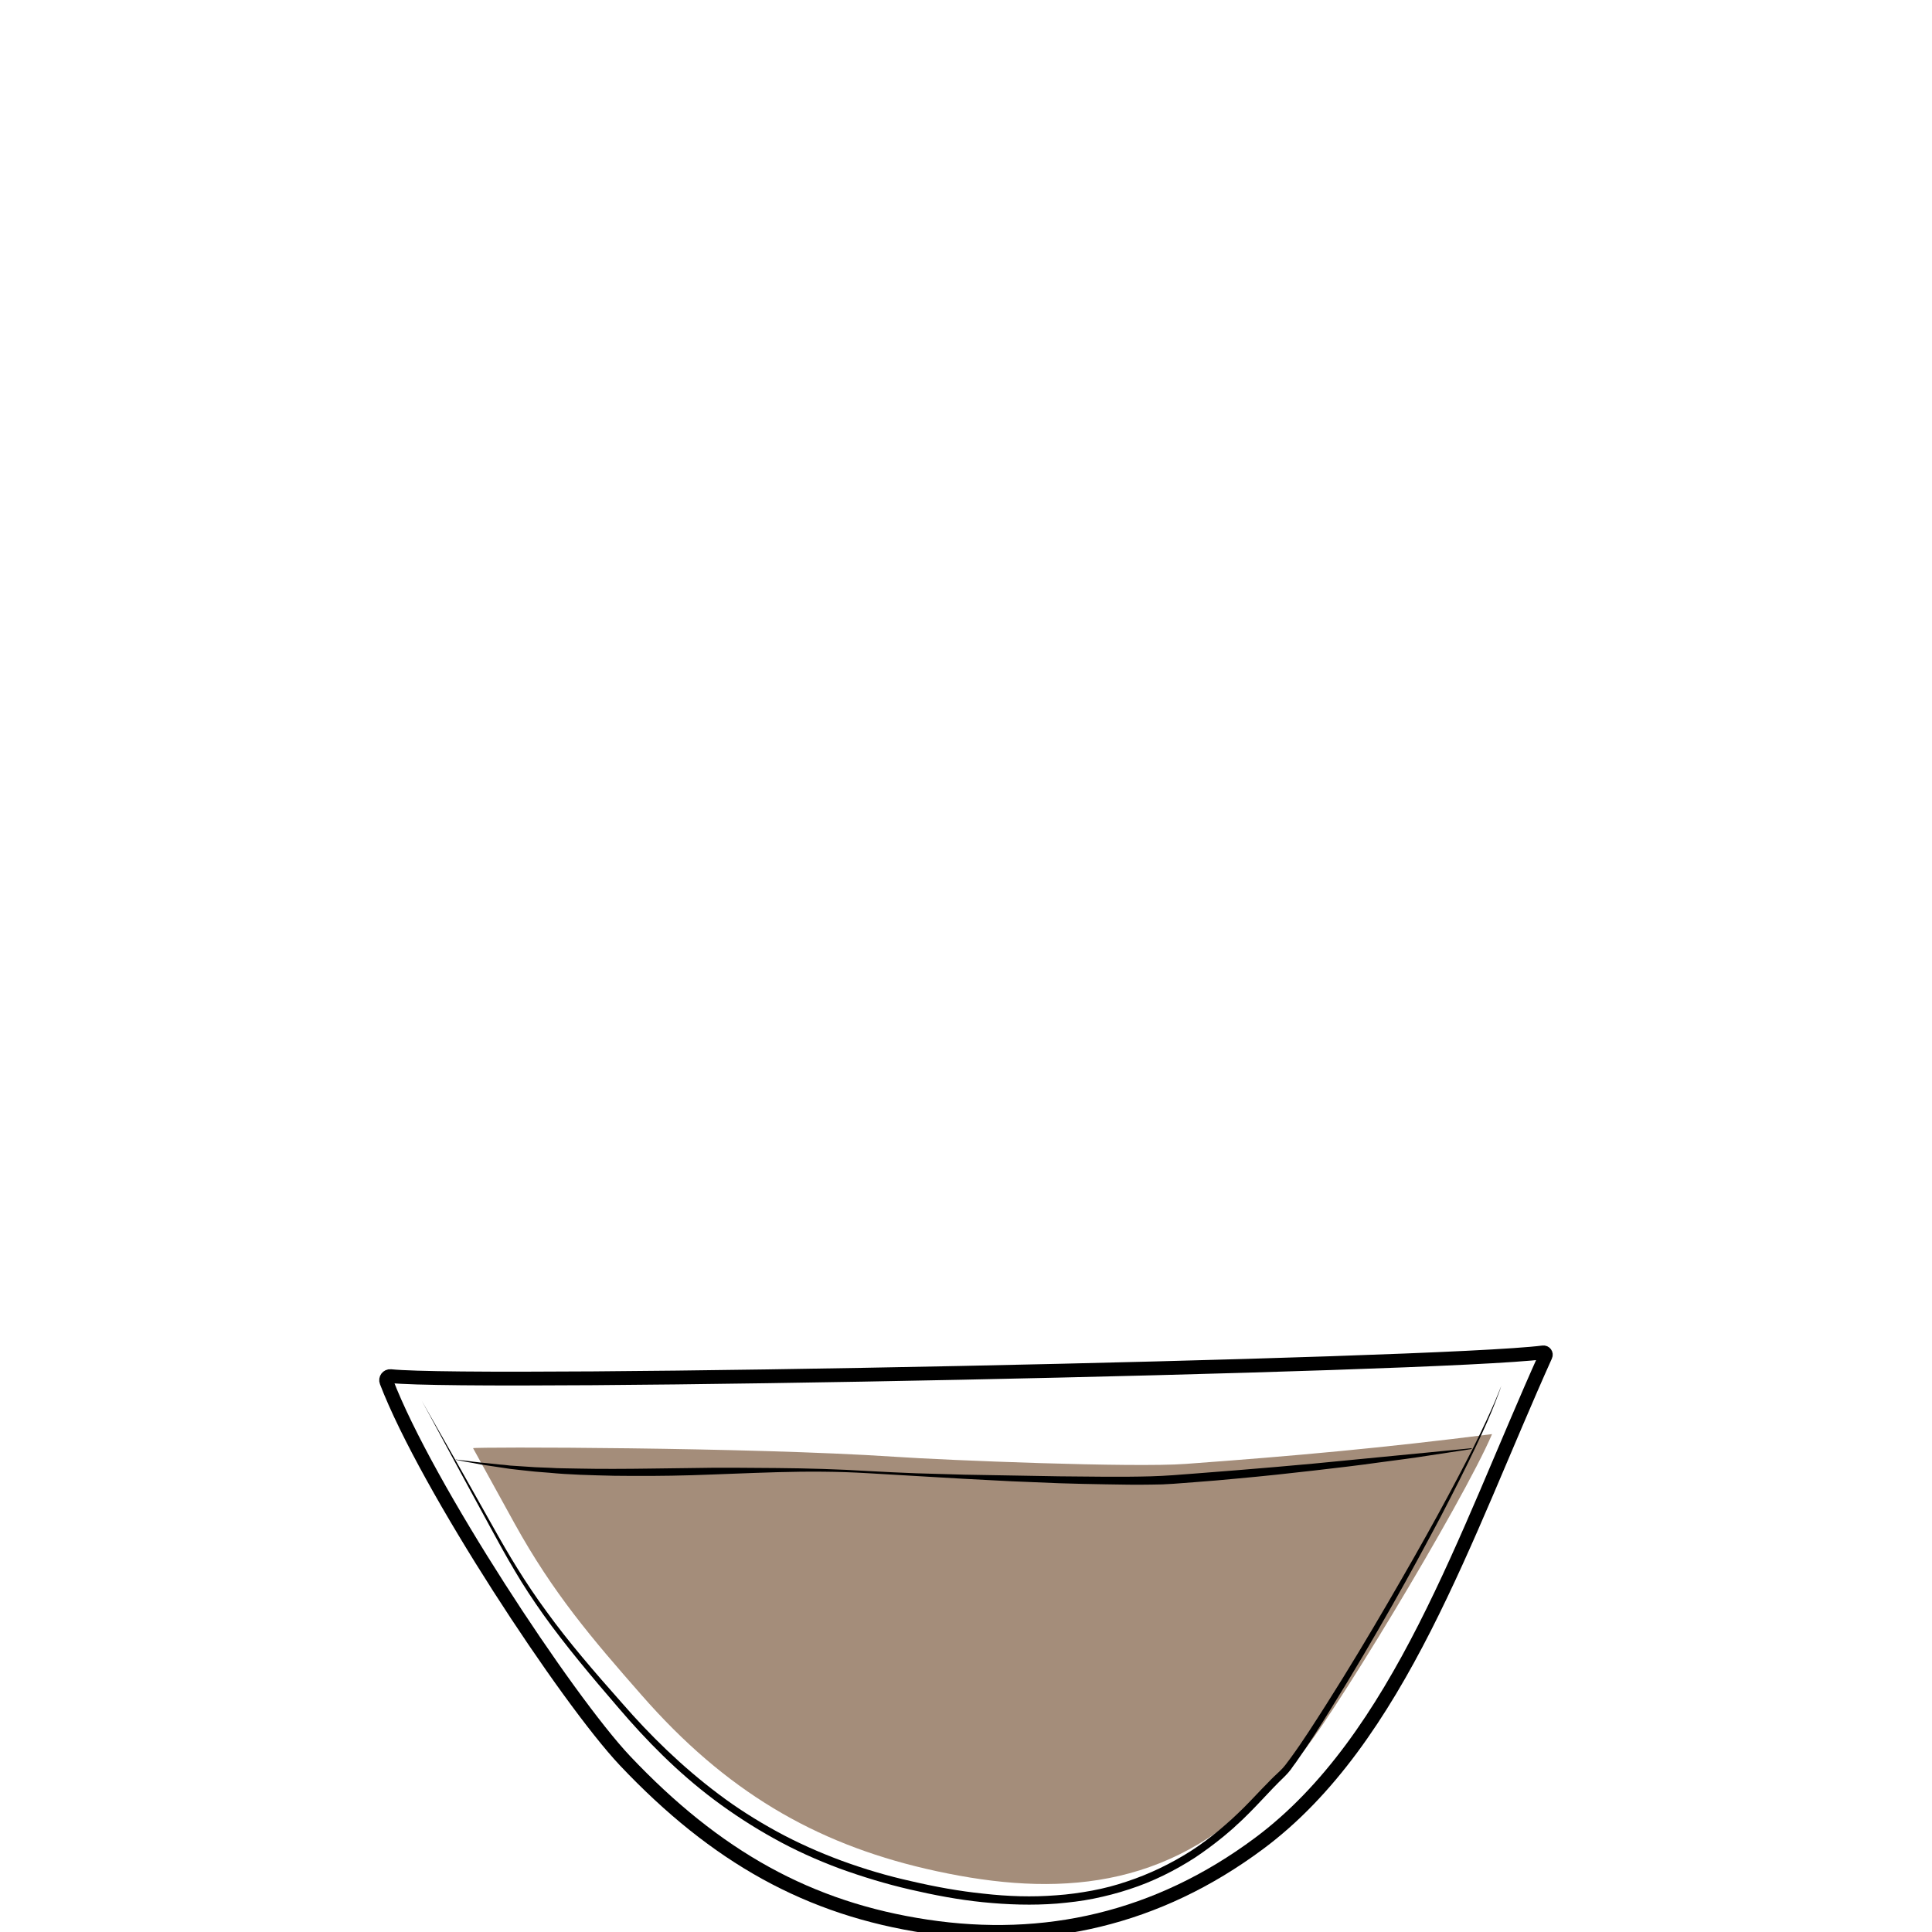
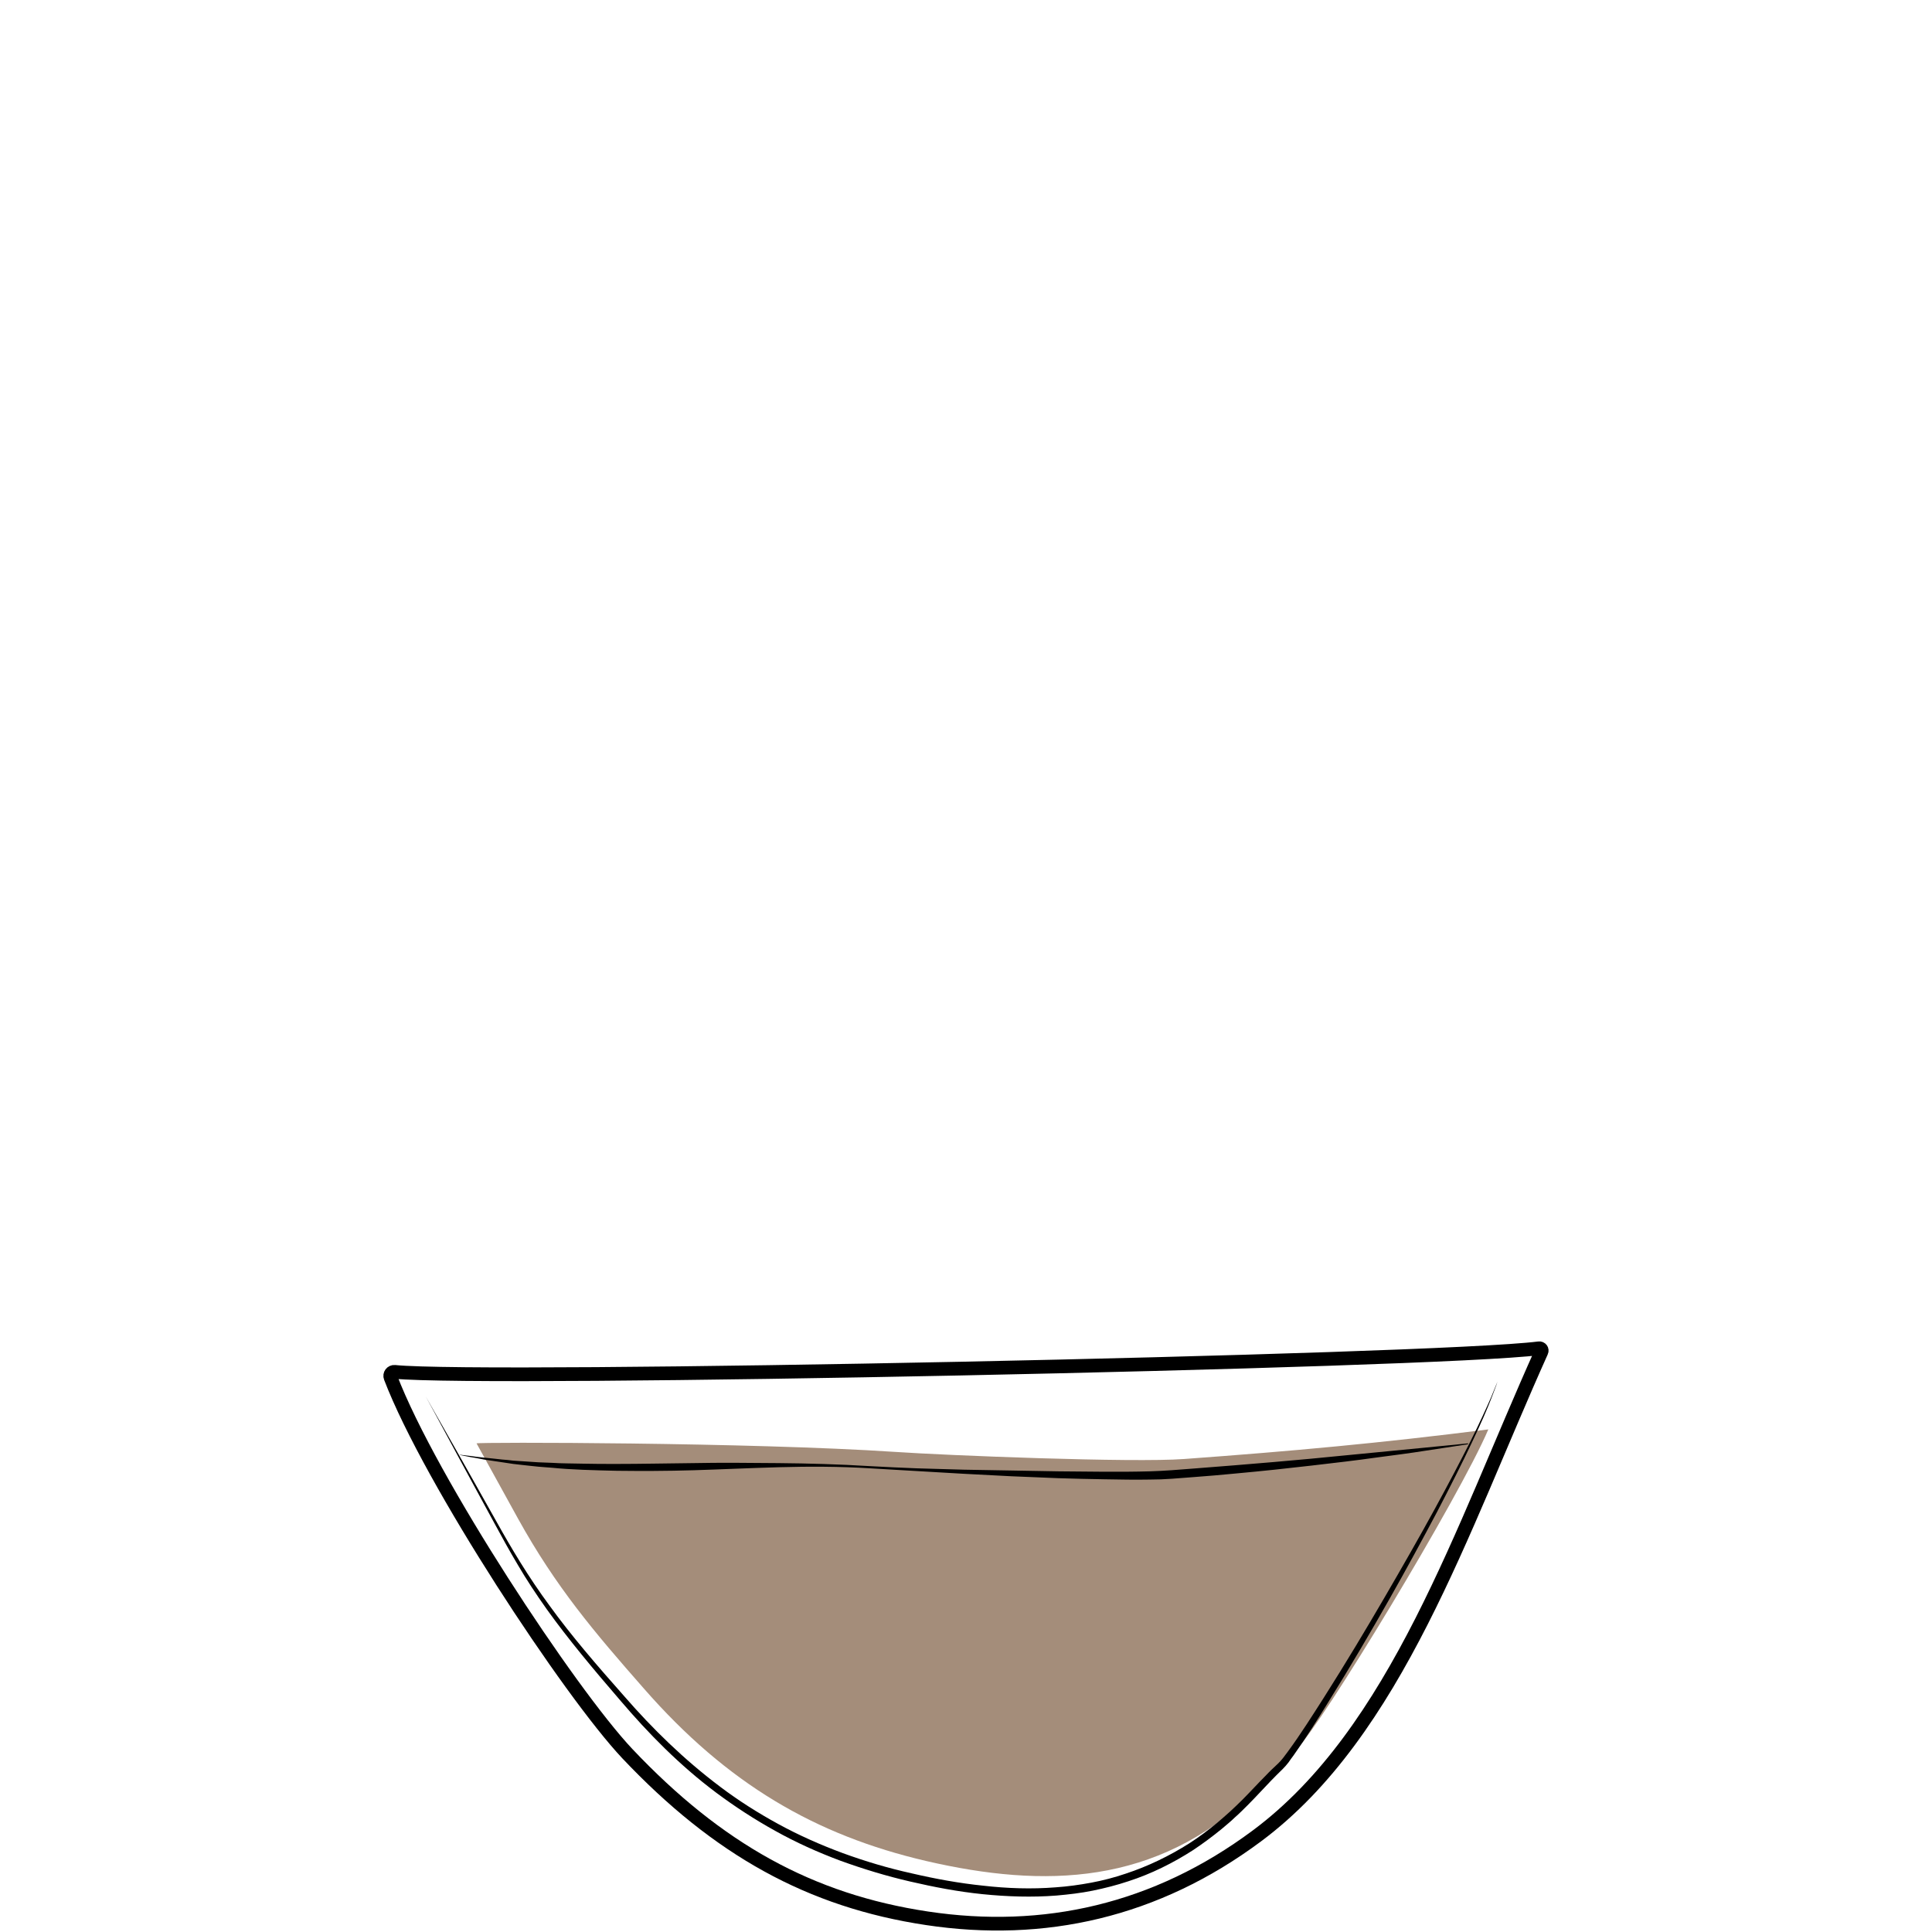
- <svg xmlns="http://www.w3.org/2000/svg" id="Layer_1" viewBox="0 0 700 700">
-   <style>.st0,.st1{fill:none}.st1{stroke:#000;stroke-width:5;stroke-miterlimit:10}.st2{opacity:.9;fill:url(#SVGID_1_)}.st3{fill:#a48d7a}</style>
-   <path class="st0" d="M0 0h700v700H0z" />
-   <path class="st1" d="M6708.6-568.1c.3 38.5.2 82.4-5.7 120.5-2.3 14.7-3.7 31.7-10.6 44.9-9.4 17.9-18.6 35.9-34 49.5-5.5 4.9-11.5 9.2-17.9 12.8-4.2 2.3-15.3 5.1-15.9 10.8-.4 3.6 3.8 5.7 6.9 7.6 6.9 4.3 10.9 12.3 11.6 20.4 1.5 15.4-5.6 30.7-18.9 38.8-.8.5-1.6 1-1.9 1.8-.7 2.1 2.1 3.4 4.2 3.8 12.1 2.1 24 5 35.7 8.7 7.7 2.4 24.3 10.6 12 18.5-7.7 4.9-17 6.2-26 7.3-24.7 3.1-49.7 6.2-74.5 3.9-5.6-.5-11.2-1.4-16.8-2.2l-22.5-3.3c-5.3-.8-11.8-2.7-12.7-7.9-1.7-10.2 16.6-15.1 23.6-17.2 4.9-1.5 36.5-4.6 35.6-9.3-.5-2.4-2.8-3.9-4.8-5.4-8.9-6.4-15-16.4-16.6-27.2-1.6-10.8 1.3-22.2 7.9-30.9 2.2-2.9 4.9-6 4.4-9.6-.2-1.5-1-2.9-2-4.1-5.1-6.7-15.9-9.5-22.8-14.7-7.9-6-15.2-12.8-21.6-20.4-12.5-14.5-22.1-31.5-27.6-49.9-5.2-17.2-6.9-35.3-8.2-53.2-2.3-31-3.6-62-3.8-93.1 20.2-2.4 42-1.8 62.4-1.4 52.8 1.1 160.5-1.6 160.5.5z" />
-   <path d="M6582-253.2v1.9c0 .6.1 1.3.6 1.9.4.6 1.2.8 2.2.8 2.1-.1 4.5-.2 7.1-.2 1.3 0 2.7-.1 4-.1 1.4-.1 2.8-.1 4.1-.2 1.4-.1 2.8-.1 4.1-.2 1.4-.1 2.7-.1 4-.2 2.6-.1 5-.2 7.1-.3 2-.1 3.7-.6 4.6-1.3.4-.4.7-.8.8-1.1.1-.3.2-.5.2-.5v.5c-.1.3-.2.8-.6 1.3-.4.5-1.1 1-1.9 1.4-.8.4-1.8.7-2.8.8-2.1.4-4.5.7-7.1.9-1.3.1-2.7.3-4 .4-1.4.1-2.8.2-4.2.2-1.4 0-2.8.1-4.2.1h-4.1c-2.6-.1-5.1-.2-7.2-.4-.5-.1-1.1-.1-1.6-.4-.5-.3-.9-.7-1.1-1.1-.4-.9-.4-1.7-.3-2.3.1-.6.2-1.1.3-1.4-.1-.3 0-.5 0-.5zm-.4-84.6s.6.2 1.6.5c.5.2 1.2.3 1.9.5s1.6.4 2.4.5c.9.2 1.9.3 2.9.5 1 .1 2.1.2 3.3.3 1.1.1 2.3.1 3.5.2h3.6c1.2 0 2.5 0 3.7-.1 1.2 0 2.4-.1 3.6-.1 2.3-.1 4.5-.1 6.3-.3 1.8-.2 3.2-.6 4.1-1.2.4-.3.8-.6 1-.8l.3-.3s-.1.1-.2.4c-.2.3-.4.6-.8 1-.8.8-2.3 1.6-4.2 2-.9.2-2 .4-3 .5-1.1.1-2.2.3-3.3.4l-3.6.3c-1.2.1-2.5.1-3.7.2-1.3 0-2.5 0-3.7-.1-.6 0-1.2-.1-1.8-.1-.6-.1-1.2-.1-1.8-.2-1.2-.1-2.3-.4-3.4-.6-.5-.1-1-.3-1.5-.4-.5-.2-1-.3-1.4-.4-1.8-.6-3.2-1.3-4.2-1.8-1-.6-1.6-.9-1.6-.9zm-50.1 102.1l.3.3c.2.2.5.4 1 .6.9.5 2.3 1 4.2 1.4 1.9.4 4.2.7 6.8 1.1 2.6.4 5.6.7 8.9 1.1 3.3.3 6.8.7 10.6 1 3.7.3 7.7.5 11.8.7 8.2.3 17 .5 25.7.6 4.4.1 8.8.1 13.1.2 4.3 0 8.5.1 12.6 0s8-.4 11.7-.8c3.7-.5 7.2-1.1 10.4-1.7 6.4-1.4 11.6-3 15.2-4.3 1.8-.7 3.2-1.2 4.2-1.6l1.5-.6s-.5.2-1.4.7c-.9.4-2.3 1.1-4.1 1.8-3.5 1.5-8.7 3.5-15.1 5.1-6.4 1.6-14.1 2.9-22.3 3.2-4.1.2-8.4.2-12.7.2-4.3 0-8.7-.1-13.1-.1-4.4-.1-8.8-.2-13.1-.3-4.3-.1-8.6-.4-12.7-.6-4.1-.3-8.1-.6-11.8-1-3.8-.4-7.3-.8-10.6-1.3-1.6-.3-3.2-.5-4.7-.7-1.5-.3-2.9-.5-4.2-.8-2.6-.5-4.9-1-6.8-1.5-1.9-.5-3.3-1.1-4.1-1.7-.4-.3-.7-.5-.9-.7-.3-.2-.4-.3-.4-.3z" />
-   <linearGradient id="SVGID_1_" gradientUnits="userSpaceOnUse" x1="6498.813" y1="-446.236" x2="6704.691" y2="-446.236">
+ <svg xmlns="http://www.w3.org/2000/svg" id="Layer_1" viewBox="0 0 705 705">
+   <style>.st0,.st1{fill:none}.st1{stroke:#000;stroke-width:5;stroke-miterlimit:10}.st2{opacity:.9;fill:url(#SVGID_1_);enable-background:new}.st3{fill:#a48d7a}</style>
+   <path class="st0" d="M122.5 0h460v705h-460V0z" />
+   <path class="st1" d="M6711.1-565.6c.3 38.5.2 82.4-5.7 120.5-2.3 14.7-3.7 31.7-10.6 44.9-9.4 17.9-18.6 35.9-34 49.5-5.5 4.9-11.5 9.2-17.9 12.8-4.2 2.3-15.3 5.1-15.9 10.8-.4 3.6 3.8 5.7 6.9 7.6 6.9 4.3 10.9 12.3 11.6 20.4 1.5 15.4-5.6 30.7-18.9 38.8-.8.5-1.6 1-1.9 1.8-.7 2.1 2.1 3.4 4.2 3.8 12.1 2.1 24 5 35.7 8.7 7.7 2.4 24.3 10.6 12 18.5-7.7 4.9-17 6.2-26 7.3-24.7 3.1-49.7 6.2-74.5 3.9-5.6-.5-11.2-1.4-16.8-2.2l-22.5-3.3c-5.3-.8-11.8-2.7-12.7-7.9-1.7-10.2 16.6-15.1 23.6-17.2 4.9-1.5 36.5-4.6 35.6-9.3-.5-2.4-2.8-3.9-4.8-5.4-8.9-6.4-15-16.4-16.6-27.2-1.6-10.8 1.3-22.2 7.9-30.9 2.2-2.9 4.9-6 4.4-9.6-.2-1.5-1-2.9-2-4.1-5.1-6.7-15.9-9.5-22.8-14.7-7.9-6-15.2-12.8-21.6-20.4-12.5-14.5-22.1-31.5-27.6-49.9-5.2-17.2-6.9-35.3-8.2-53.2-2.3-31-3.6-62-3.8-93.1 20.2-2.4 42-1.8 62.4-1.4 52.8 1.1 160.5-1.6 160.5.5z" />
+   <path d="M6584.5-250.7v1.9c0 .6.1 1.3.6 1.9.4.6 1.2.8 2.2.8 2.1-.1 4.5-.2 7.1-.2 1.3 0 2.7-.1 4-.1 1.4-.1 2.8-.1 4.1-.2 1.4-.1 2.8-.1 4.1-.2 1.4-.1 2.7-.1 4-.2 2.6-.1 5-.2 7.1-.3 2-.1 3.7-.6 4.6-1.3.4-.4.7-.8.8-1.1.1-.3.2-.5.2-.5v.5c-.1.3-.2.8-.6 1.3s-1.1 1-1.9 1.4-1.8.7-2.8.8c-2.1.4-4.5.7-7.1.9-1.3.1-2.7.3-4 .4-1.4.1-2.8.2-4.2.2-1.4 0-2.8.1-4.2.1h-4.1c-2.6-.1-5.1-.2-7.2-.4-.5-.1-1.1-.1-1.6-.4-.5-.3-.9-.7-1.1-1.1-.4-.9-.4-1.7-.3-2.3s.2-1.1.3-1.4c-.1-.3 0-.5 0-.5zm-.4-84.6s.6.2 1.6.5c.5.2 1.2.3 1.9.5s1.6.4 2.4.5c.9.2 1.9.3 2.9.5 1 .1 2.1.2 3.3.3 1.1.1 2.3.1 3.5.2h3.6c1.2 0 2.5 0 3.7-.1 1.2 0 2.4-.1 3.6-.1 2.3-.1 4.5-.1 6.3-.3 1.8-.2 3.2-.6 4.1-1.2.4-.3.8-.6 1-.8l.3-.3s-.1.1-.2.4c-.2.3-.4.6-.8 1-.8.8-2.3 1.6-4.2 2-.9.2-2 .4-3 .5-1.1.1-2.2.3-3.3.4l-3.6.3c-1.2.1-2.5.1-3.7.2-1.3 0-2.5 0-3.7-.1-.6 0-1.2-.1-1.8-.1-.6-.1-1.2-.1-1.8-.2-1.2-.1-2.3-.4-3.4-.6-.5-.1-1-.3-1.5-.4-.5-.2-1-.3-1.4-.4-1.8-.6-3.2-1.3-4.2-1.8-1-.6-1.6-.9-1.6-.9zM6534-233.2l.3.3c.2.2.5.4 1 .6.9.5 2.3 1 4.2 1.4 1.9.4 4.2.7 6.8 1.1 2.6.4 5.6.7 8.9 1.1 3.3.3 6.8.7 10.6 1 3.7.3 7.7.5 11.8.7 8.2.3 17 .5 25.7.6 4.4.1 8.8.1 13.1.2 4.3 0 8.5.1 12.6 0s8-.4 11.7-.8c3.7-.5 7.2-1.1 10.4-1.7 6.4-1.4 11.6-3 15.2-4.3 1.8-.7 3.2-1.2 4.2-1.6l1.5-.6s-.5.2-1.4.7c-.9.4-2.3 1.1-4.1 1.8-3.5 1.5-8.7 3.5-15.1 5.1s-14.1 2.9-22.3 3.2c-4.1.2-8.4.2-12.7.2-4.3 0-8.7-.1-13.1-.1-4.4-.1-8.8-.2-13.1-.3-4.3-.1-8.6-.4-12.7-.6-4.1-.3-8.1-.6-11.8-1-3.8-.4-7.3-.8-10.6-1.3-1.6-.3-3.2-.5-4.7-.7-1.5-.3-2.9-.5-4.2-.8-2.6-.5-4.9-1-6.8-1.5s-3.3-1.1-4.1-1.7c-.4-.3-.7-.5-.9-.7-.3-.2-.4-.3-.4-.3z" />
+   <linearGradient id="SVGID_1_" gradientUnits="userSpaceOnUse" x1="6501.3" y1="1150.789" x2="6707.2" y2="1150.789" gradientTransform="matrix(1 0 0 -1 0 707)">
    <stop offset=".018" stop-color="#801fe3" />
    <stop offset="1" stop-color="#b7a7ff" />
  </linearGradient>
-   <path class="st2" d="M6498.8-539.9c1.4 24.4 2.7 48.8 4.1 73.2.4 7.9.9 15.9 2.2 23.7 1.8 11.1 5.4 21.8 8.9 32.5 3 9.1 6 18.2 11.1 26.3 17.8 28.1 51.5 32.7 81.9 31.3 10.6-.5 21.3-1.5 31.5-4.7 66.9-21.3 65.2-117 66.1-172.7 0-2.6.1-5.1.1-7.7-68.7 2.2-137.5 4-205.9-1.9z" />
-   <path d="M6493.7-559.6s.6 8.1 1.5 22.2c.5 7.1 1 15.6 1.7 25.5.6 9.8 1.4 20.9 2.1 33.1.4 6.1.7 12.4 1.3 18.9.5 6.5 1.4 13.2 3 19.9 1.6 6.7 3.7 13.5 6 20.4 2.4 6.9 4.5 14 7.5 20.9.8 1.7 1.5 3.4 2.4 5.1.9 1.6 1.8 3.3 2.8 4.8 1.1 1.6 2.2 3.1 3.4 4.7 1.2 1.4 2.5 2.8 3.7 4.3 5.3 5.5 11.7 10 18.8 13.2 7.1 3.3 14.8 5.4 22.6 6.6 7.9 1.3 15.9 1.7 23.9 1.7 8-.1 16.1-.4 24-1.5 3.9-.5 7.9-1.2 11.7-2.2 1-.3 1.9-.5 2.8-.8l.7-.2h.1l.2-.1.4-.1 1.4-.5 2.8-1c.5-.2.9-.3 1.4-.5l1.3-.6c7.1-3.1 13.7-7.4 19.4-12.5 5.7-5.1 10.5-11.1 14.4-17.5 4-6.3 7.1-13.1 9.7-19.8 2.6-6.8 4.6-13.6 6.3-20.3 3.2-13.5 5-26.5 6.2-38.5 1.1-12.1 1.7-23.2 2-33 .3-9.9.5-18.4.7-25.5.2-14.2.4-22.2.4-22.2s0 2 .1 5.8c0 3.8.1 9.4.2 16.4 0 7.1 0 15.7-.2 25.5-.1 9.9-.5 21-1.5 33.1-1 12.1-2.6 25.2-5.7 38.9-1.6 6.8-3.6 13.7-6.1 20.6-2.5 6.9-5.7 13.8-9.8 20.3-4 6.5-9 12.7-14.8 18.1-5.9 5.4-12.7 9.8-20.2 13.1l-1.4.6c-.5.2-.9.4-1.4.5l-2.8 1-1.4.5-.4.1-.2.1-.2.1-.7.2c-1 .3-2 .6-2.9.8-3.9 1-8 1.8-12 2.4-8.1 1.1-16.2 1.5-24.4 1.6-8.2 0-16.3-.5-24.4-1.8-8-1.3-16-3.5-23.3-7-7.4-3.4-14.1-8.1-19.6-13.9-1.3-1.5-2.6-3.1-3.9-4.6-1.1-1.6-2.2-3.2-3.3-4.7-2.2-3.4-3.9-6.8-5.4-10.4-3-7.1-5.2-14.2-7.5-21.2-2.2-7-4.3-13.9-5.8-20.7-1.6-6.9-2.4-13.6-2.8-20.2-.5-6.6-.7-12.9-1-18.9-.6-12.1-1.1-23.2-1.6-33.1-.5-9.9-.8-18.4-1.2-25.5-.7-14.2-1-22.2-1-22.2z" />
-   <path d="M6494.1-544.2s.8 0 2.4.1c1.6.1 3.8.2 6.7.3 2.9.2 6.4.3 10.5.5 4 .2 8.6.3 13.6.5s10.4.3 16.1.5c5.7.2 11.7.2 17.9.4 6.2.1 12.6.1 19.2.2 6.5.1 13.2 0 19.8.1 6.6 0 13.3 0 19.8-.1s13-.1 19.2-.2c12.5-.1 24.1-.2 34-.3 10-.1 18.3-.1 24.1-.1h9.1s-.8.1-2.4.2c-1.6.1-3.8.2-6.7.4-5.8.3-14.1.8-24.1 1.3-10 .5-21.6.9-34 1.3-6.2.1-12.7.4-19.2.4-6.5.1-13.2.1-19.8.2-6.6 0-13.3 0-19.8-.2-6.5-.1-13-.3-19.2-.4-6.2-.2-12.3-.4-18-.8-2.9-.2-5.6-.3-8.3-.5-2.7-.2-5.3-.4-7.8-.5-2.5-.2-4.9-.3-7.1-.5-2.3-.2-4.4-.4-6.4-.6-4-.4-7.6-.7-10.4-1-2.9-.3-5.2-.6-6.7-.7-1.7-.4-2.5-.5-2.5-.5z" />
-   <path class="st3" d="M429.6 530.4c-18.7 1.4-86.7-1.3-105.6-2.6-52.8-3.5-151.9-3.6-152.6-3.1 5 9.1 10.1 18.3 15.1 27.4 13.9 25.1 27.9 41.5 45.9 62 30.5 34.9 62.7 53.6 103.1 63 43.2 10 84 8.9 119.1-24.5 5.5-5.2 10.5-11.1 16-16.3 8.7-8.2 59.5-92 70-116.7-39.5 5-71.2 7.9-111 10.8z" />
-   <path class="st1" d="M559.1 490c.7-.1 1.2.6.9 1.2-29.2 64.9-53 138.9-103.8 176.7-36.9 27.5-77.9 36.5-120.4 30.1-42.7-6.4-76.4-25.2-109.4-60.1-21-22.3-71.9-99.4-86.4-137.3-.4-1 .4-2.1 1.5-2 32.6 3.4 379.2-3.7 417.6-8.6z" />
-   <path d="M152.8 507.5s4.4 7.7 12.1 21.3c3.8 6.8 8.5 15 13.8 24.5 5.3 9.5 11.5 20 19.4 30.7 7.8 10.8 17.2 21.7 27.4 33.2 10 11.5 21.5 22.8 34.8 32.8 6.6 5 13.7 9.5 21.2 13.6s15.4 7.6 23.5 10.6c8.2 3 16.6 5.5 25.2 7.4 8.6 2 17.3 3.6 26.1 4.5 8.8 1 17.6 1.3 26.4.6 4.4-.3 8.7-.9 13-1.7 4.3-.8 8.5-1.9 12.6-3.3 8.2-2.7 16-6.5 23.1-11 3.6-2.3 6.9-4.8 10.2-7.5 1.6-1.4 3.2-2.7 4.7-4.1 1.5-1.4 3-2.8 4.5-4.3 2.9-2.9 5.7-6 8.6-8.9 1.4-1.5 2.9-2.9 4.4-4.3.7-.7 1.3-1.3 1.9-2.1l1.8-2.4c4.7-6.4 8.9-13.1 13-19.5 8.2-12.9 15.6-25.3 22.3-36.8 6.7-11.5 12.8-22.2 18-31.7 5.2-9.5 9.6-17.9 13.1-24.8 3.5-7 6-12.5 7.7-16.4.8-1.9 1.4-3.4 1.8-4.4l.6-1.5s-.2.5-.5 1.5c-.4 1-.9 2.5-1.7 4.5-1.5 3.9-3.9 9.5-7.3 16.6-3.3 7-7.6 15.5-12.6 25.1-5.1 9.6-10.9 20.4-17.5 32-6.6 11.6-13.9 24.1-22 37.1-4 6.5-8.2 13.2-12.9 19.8-.6.8-1.2 1.6-1.8 2.5-.6.8-1.4 1.7-2.1 2.4-1.4 1.4-2.9 2.8-4.3 4.3-2.8 2.9-5.6 6-8.6 9-1.5 1.5-3 3-4.6 4.4-1.5 1.5-3.2 2.8-4.8 4.2-3.3 2.7-6.8 5.3-10.4 7.7-7.3 4.7-15.3 8.7-23.7 11.4-4.2 1.4-8.5 2.5-12.9 3.4-4.4.9-8.8 1.4-13.3 1.8-8.9.7-18 .4-26.9-.5-8.9-.9-17.8-2.6-26.4-4.6-8.7-2-17.2-4.6-25.5-7.6-8.3-3.1-16.3-6.7-23.8-10.9-7.6-4.2-14.8-8.9-21.5-13.9-13.5-10.1-24.9-21.8-34.8-33.4-10-11.6-19.3-22.7-27.1-33.6-3.9-5.5-7.4-10.8-10.5-16.1-3.1-5.2-5.9-10.3-8.5-15.1-5.2-9.5-9.7-17.9-13.4-24.7-7.5-14-11.8-21.8-11.8-21.8z" />
-   <path d="M165.1 528.8s1.4.2 4.1.5c1.3.2 3 .4 4.9.6 1.9.2 4.2.4 6.7.7 1.3.1 2.6.2 4 .4a1160.354 1160.354 0 0 0 9.1.6c1.6.1 3.3.1 5.1.2 1.8.1 3.6.2 5.4.2 1.9 0 3.8.1 5.7.1 3.9.1 8.1.1 12.4.1 8.6 0 18-.2 27.9-.3 9.9-.2 20.4-.1 31.2 0s22 .4 33.3 1.1c5.7.3 11.4.6 17.1.8 5.7.2 11.5.3 17.3.5l17.3.3c5.7.1 11.5.2 17.1.3 11.3.1 22.5.3 33.3 0 2.7-.1 5.3-.2 7.9-.4 2.6-.2 5.3-.4 7.9-.6 5.2-.4 10.2-.8 15.2-1.2 9.9-.8 19.2-1.6 27.8-2.4 34.4-3.3 57.4-5.6 57.4-5.6v.3s-5.7.9-15.7 2.4c-5 .8-11.1 1.6-18 2.5-7 1-14.8 1.9-23.4 2.9-8.6 1-17.9 2-27.8 2.9-4.9.5-10 .9-15.2 1.3-2.6.2-5.2.4-7.9.6-2.7.2-5.4.3-8.1.3-5.4.1-10.9 0-16.5-.1s-11.2-.2-16.9-.4c-5.7-.2-11.4-.5-17.1-.7-5.7-.3-11.5-.6-17.3-.9-5.8-.3-11.5-.7-17.2-1-5.7-.3-11.5-.7-17.1-1-11.3-.7-22.5-.7-33.3-.4-10.8.3-21.2.8-31.1 1.1-9.9.3-19.3.3-28 .2-8.7-.2-16.6-.4-23.6-1.1-1.8-.1-3.5-.3-5.1-.4-1.6-.2-3.2-.3-4.7-.5s-3-.3-4.4-.5c-1.4-.2-2.7-.4-4-.6-2.5-.4-4.7-.7-6.7-1-1.9-.4-3.6-.7-4.9-.9-2.7-.5-4.1-.8-4.1-.8v-.1z" />
+   <path class="st2" d="M6501.3-537.4c1.4 24.4 2.7 48.8 4.1 73.2.4 7.9.9 15.9 2.2 23.7 1.8 11.1 5.4 21.8 8.9 32.5 3 9.1 6 18.2 11.1 26.3 17.8 28.1 51.5 32.7 81.9 31.3 10.6-.5 21.3-1.5 31.5-4.7 66.9-21.3 65.2-117 66.1-172.7 0-2.6.1-5.1.1-7.7-68.7 2.2-137.5 4-205.9-1.9z" />
+   <path d="M6496.2-557.1s.6 8.1 1.5 22.2c.5 7.1 1 15.6 1.7 25.5.6 9.8 1.4 20.9 2.1 33.1.4 6.1.7 12.4 1.3 18.9.5 6.5 1.4 13.2 3 19.9 1.6 6.7 3.7 13.5 6 20.4 2.4 6.9 4.5 14 7.5 20.9.8 1.7 1.5 3.4 2.4 5.1.9 1.6 1.8 3.3 2.8 4.8 1.1 1.6 2.2 3.1 3.4 4.7 1.2 1.4 2.5 2.8 3.7 4.3 5.3 5.5 11.7 10 18.8 13.2 7.1 3.3 14.8 5.4 22.6 6.6 7.9 1.3 15.9 1.7 23.9 1.7 8-.1 16.1-.4 24-1.5 3.9-.5 7.9-1.2 11.7-2.2 1-.3 1.9-.5 2.8-.8l.7-.2h.1l.2-.1.4-.1 1.4-.5 2.8-1c.5-.2.9-.3 1.4-.5l1.3-.6c7.1-3.1 13.7-7.4 19.4-12.5 5.7-5.1 10.5-11.1 14.4-17.5 4-6.3 7.1-13.1 9.7-19.8 2.6-6.8 4.6-13.6 6.3-20.3 3.2-13.5 5-26.5 6.2-38.5 1.1-12.1 1.7-23.2 2-33 .3-9.9.5-18.4.7-25.5.2-14.2.4-22.2.4-22.2s0 2 .1 5.8c0 3.8.1 9.4.2 16.4 0 7.1 0 15.7-.2 25.5-.1 9.9-.5 21-1.5 33.1s-2.6 25.2-5.7 38.9c-1.6 6.8-3.6 13.7-6.1 20.6s-5.7 13.8-9.8 20.3c-4 6.5-9 12.7-14.8 18.1-5.9 5.4-12.7 9.8-20.2 13.1l-1.4.6c-.5.2-.9.4-1.4.5l-2.8 1-1.4.5-.4.1-.2.1-.2.1-.7.2c-1 .3-2 .6-2.9.8-3.9 1-8 1.8-12 2.4-8.1 1.1-16.2 1.5-24.4 1.6-8.2 0-16.3-.5-24.4-1.8-8-1.3-16-3.5-23.3-7-7.4-3.4-14.1-8.1-19.6-13.9-1.3-1.5-2.6-3.1-3.9-4.6-1.1-1.6-2.2-3.2-3.3-4.7-2.2-3.4-3.9-6.8-5.4-10.4-3-7.1-5.2-14.2-7.5-21.2-2.2-7-4.3-13.9-5.8-20.7-1.6-6.9-2.4-13.6-2.8-20.2-.5-6.6-.7-12.9-1-18.9-.6-12.1-1.1-23.2-1.6-33.1-.5-9.9-.8-18.4-1.2-25.5-.7-14.2-1-22.2-1-22.2z" />
+   <path d="M6496.6-541.7s.8 0 2.4.1 3.8.2 6.7.3c2.9.2 6.4.3 10.5.5 4 .2 8.6.3 13.6.5s10.4.3 16.1.5 11.7.2 17.9.4c6.2.1 12.6.1 19.2.2 6.5.1 13.2 0 19.8.1 6.6 0 13.3 0 19.8-.1s13-.1 19.2-.2c12.5-.1 24.1-.2 34-.3 10-.1 18.3-.1 24.1-.1h9.1s-.8.1-2.4.2c-1.6.1-3.8.2-6.7.4-5.8.3-14.1.8-24.1 1.3s-21.6.9-34 1.3c-6.2.1-12.7.4-19.2.4-6.5.1-13.2.1-19.8.2-6.6 0-13.3 0-19.8-.2-6.5-.1-13-.3-19.2-.4-6.2-.2-12.3-.4-18-.8-2.9-.2-5.6-.3-8.3-.5-2.7-.2-5.3-.4-7.8-.5-2.5-.2-4.9-.3-7.1-.5-2.3-.2-4.4-.4-6.4-.6-4-.4-7.6-.7-10.4-1-2.9-.3-5.2-.6-6.7-.7-1.7-.4-2.5-.5-2.5-.5z" />
+   <path class="st3" d="M432.1 532.4c-18.7 1.4-86.7-1.3-105.6-2.6-52.8-3.5-151.9-3.6-152.6-3.1 5 9.1 10.1 18.3 15.1 27.4 13.9 25.1 27.9 41.5 45.9 62 30.5 34.9 62.7 53.6 103.1 63 43.2 10 84 8.9 119.1-24.5 5.5-5.2 10.5-11.1 16-16.3 8.7-8.2 59.5-92 70-116.7-39.5 5-71.2 7.9-111 10.8z" />
+   <path class="st1" d="M561.6 492c.7-.1 1.2.6.9 1.2-29.2 64.9-53 138.9-103.8 176.7-36.9 27.5-77.9 36.5-120.4 30.1-42.7-6.4-76.4-25.2-109.4-60.1-21-22.3-71.9-99.4-86.4-137.3-.4-1 .4-2.1 1.5-2 32.6 3.4 379.2-3.7 417.6-8.6z" />
+   <path d="M155.3 509.5s4.4 7.7 12.1 21.3c3.8 6.8 8.5 15 13.8 24.5s11.5 20 19.4 30.7c7.8 10.8 17.2 21.7 27.4 33.2 10 11.5 21.5 22.8 34.8 32.8 6.6 5 13.7 9.5 21.2 13.6s15.4 7.6 23.5 10.6c8.2 3 16.6 5.5 25.2 7.4 8.6 2 17.3 3.6 26.1 4.5 8.8 1 17.6 1.3 26.4.6 4.4-.3 8.7-.9 13-1.7s8.5-1.9 12.6-3.3c8.2-2.7 16-6.5 23.1-11 3.6-2.3 6.9-4.8 10.2-7.5 1.6-1.4 3.2-2.7 4.7-4.1 1.5-1.4 3-2.8 4.5-4.3 2.9-2.9 5.7-6 8.6-8.9 1.4-1.5 2.9-2.9 4.4-4.3.7-.7 1.3-1.3 1.9-2.1l1.8-2.4c4.7-6.4 8.9-13.1 13-19.5 8.2-12.9 15.6-25.3 22.3-36.8s12.8-22.2 18-31.7 9.6-17.9 13.1-24.8c3.5-7 6-12.5 7.7-16.4.8-1.9 1.4-3.4 1.8-4.4l.6-1.5s-.2.5-.5 1.5c-.4 1-.9 2.5-1.7 4.5-1.5 3.9-3.9 9.5-7.3 16.6-3.3 7-7.6 15.5-12.6 25.1-5.1 9.6-10.9 20.4-17.5 32-6.6 11.6-13.9 24.1-22 37.1-4 6.5-8.2 13.2-12.9 19.8-.6.8-1.2 1.6-1.8 2.5-.6.8-1.4 1.7-2.1 2.4-1.4 1.4-2.9 2.8-4.3 4.3-2.8 2.9-5.6 6-8.6 9-1.5 1.5-3 3-4.6 4.4-1.5 1.5-3.2 2.8-4.8 4.2-3.3 2.7-6.8 5.3-10.4 7.7-7.3 4.7-15.3 8.7-23.7 11.4-4.2 1.4-8.5 2.5-12.9 3.4s-8.8 1.4-13.3 1.8c-8.9.7-18 .4-26.9-.5s-17.8-2.6-26.4-4.6c-8.7-2-17.2-4.6-25.5-7.6-8.3-3.1-16.3-6.7-23.8-10.9-7.6-4.2-14.8-8.9-21.5-13.9-13.5-10.1-24.9-21.8-34.8-33.4-10-11.6-19.3-22.7-27.1-33.6-3.9-5.5-7.4-10.8-10.5-16.1-3.1-5.2-5.9-10.3-8.5-15.1-5.2-9.5-9.7-17.9-13.4-24.7-7.5-14-11.8-21.8-11.8-21.8z" />
+   <path d="M167.6 530.8s1.4.2 4.1.5c1.3.2 3 .4 4.9.6 1.9.2 4.2.4 6.7.7 1.3.1 2.6.2 4 .4 3 .2 6.1.4 9.1.6 1.6.1 3.3.1 5.1.2 1.8.1 3.6.2 5.4.2 1.9 0 3.8.1 5.7.1 3.9.1 8.1.1 12.4.1 8.6 0 18-.2 27.9-.3 9.9-.2 20.4-.1 31.2 0s22 .4 33.3 1.1c5.7.3 11.4.6 17.1.8s11.5.3 17.3.5l17.3.3c5.7.1 11.5.2 17.1.3 11.3.1 22.5.3 33.3 0 2.7-.1 5.3-.2 7.9-.4s5.3-.4 7.9-.6c5.2-.4 10.2-.8 15.2-1.2 9.9-.8 19.2-1.6 27.8-2.4 34.4-3.3 57.4-5.6 57.4-5.6v.3s-5.7.9-15.7 2.4c-5 .8-11.1 1.6-18 2.5-7 1-14.8 1.9-23.4 2.9s-17.9 2-27.8 2.9c-4.9.5-10 .9-15.2 1.3-2.6.2-5.2.4-7.9.6-2.7.2-5.4.3-8.1.3-5.4.1-10.9 0-16.5-.1s-11.2-.2-16.9-.4c-5.7-.2-11.4-.5-17.1-.7-5.7-.3-11.5-.6-17.3-.9-5.8-.3-11.5-.7-17.2-1s-11.5-.7-17.1-1c-11.3-.7-22.5-.7-33.3-.4s-21.2.8-31.1 1.1-19.3.3-28 .2c-8.7-.2-16.6-.4-23.6-1.1-1.8-.1-3.5-.3-5.1-.4-1.6-.2-3.2-.3-4.7-.5s-3-.3-4.4-.5-2.7-.4-4-.6c-2.5-.4-4.7-.7-6.7-1-1.9-.4-3.6-.7-4.9-.9-2.7-.5-4.1-.8-4.1-.9z" />
</svg>
